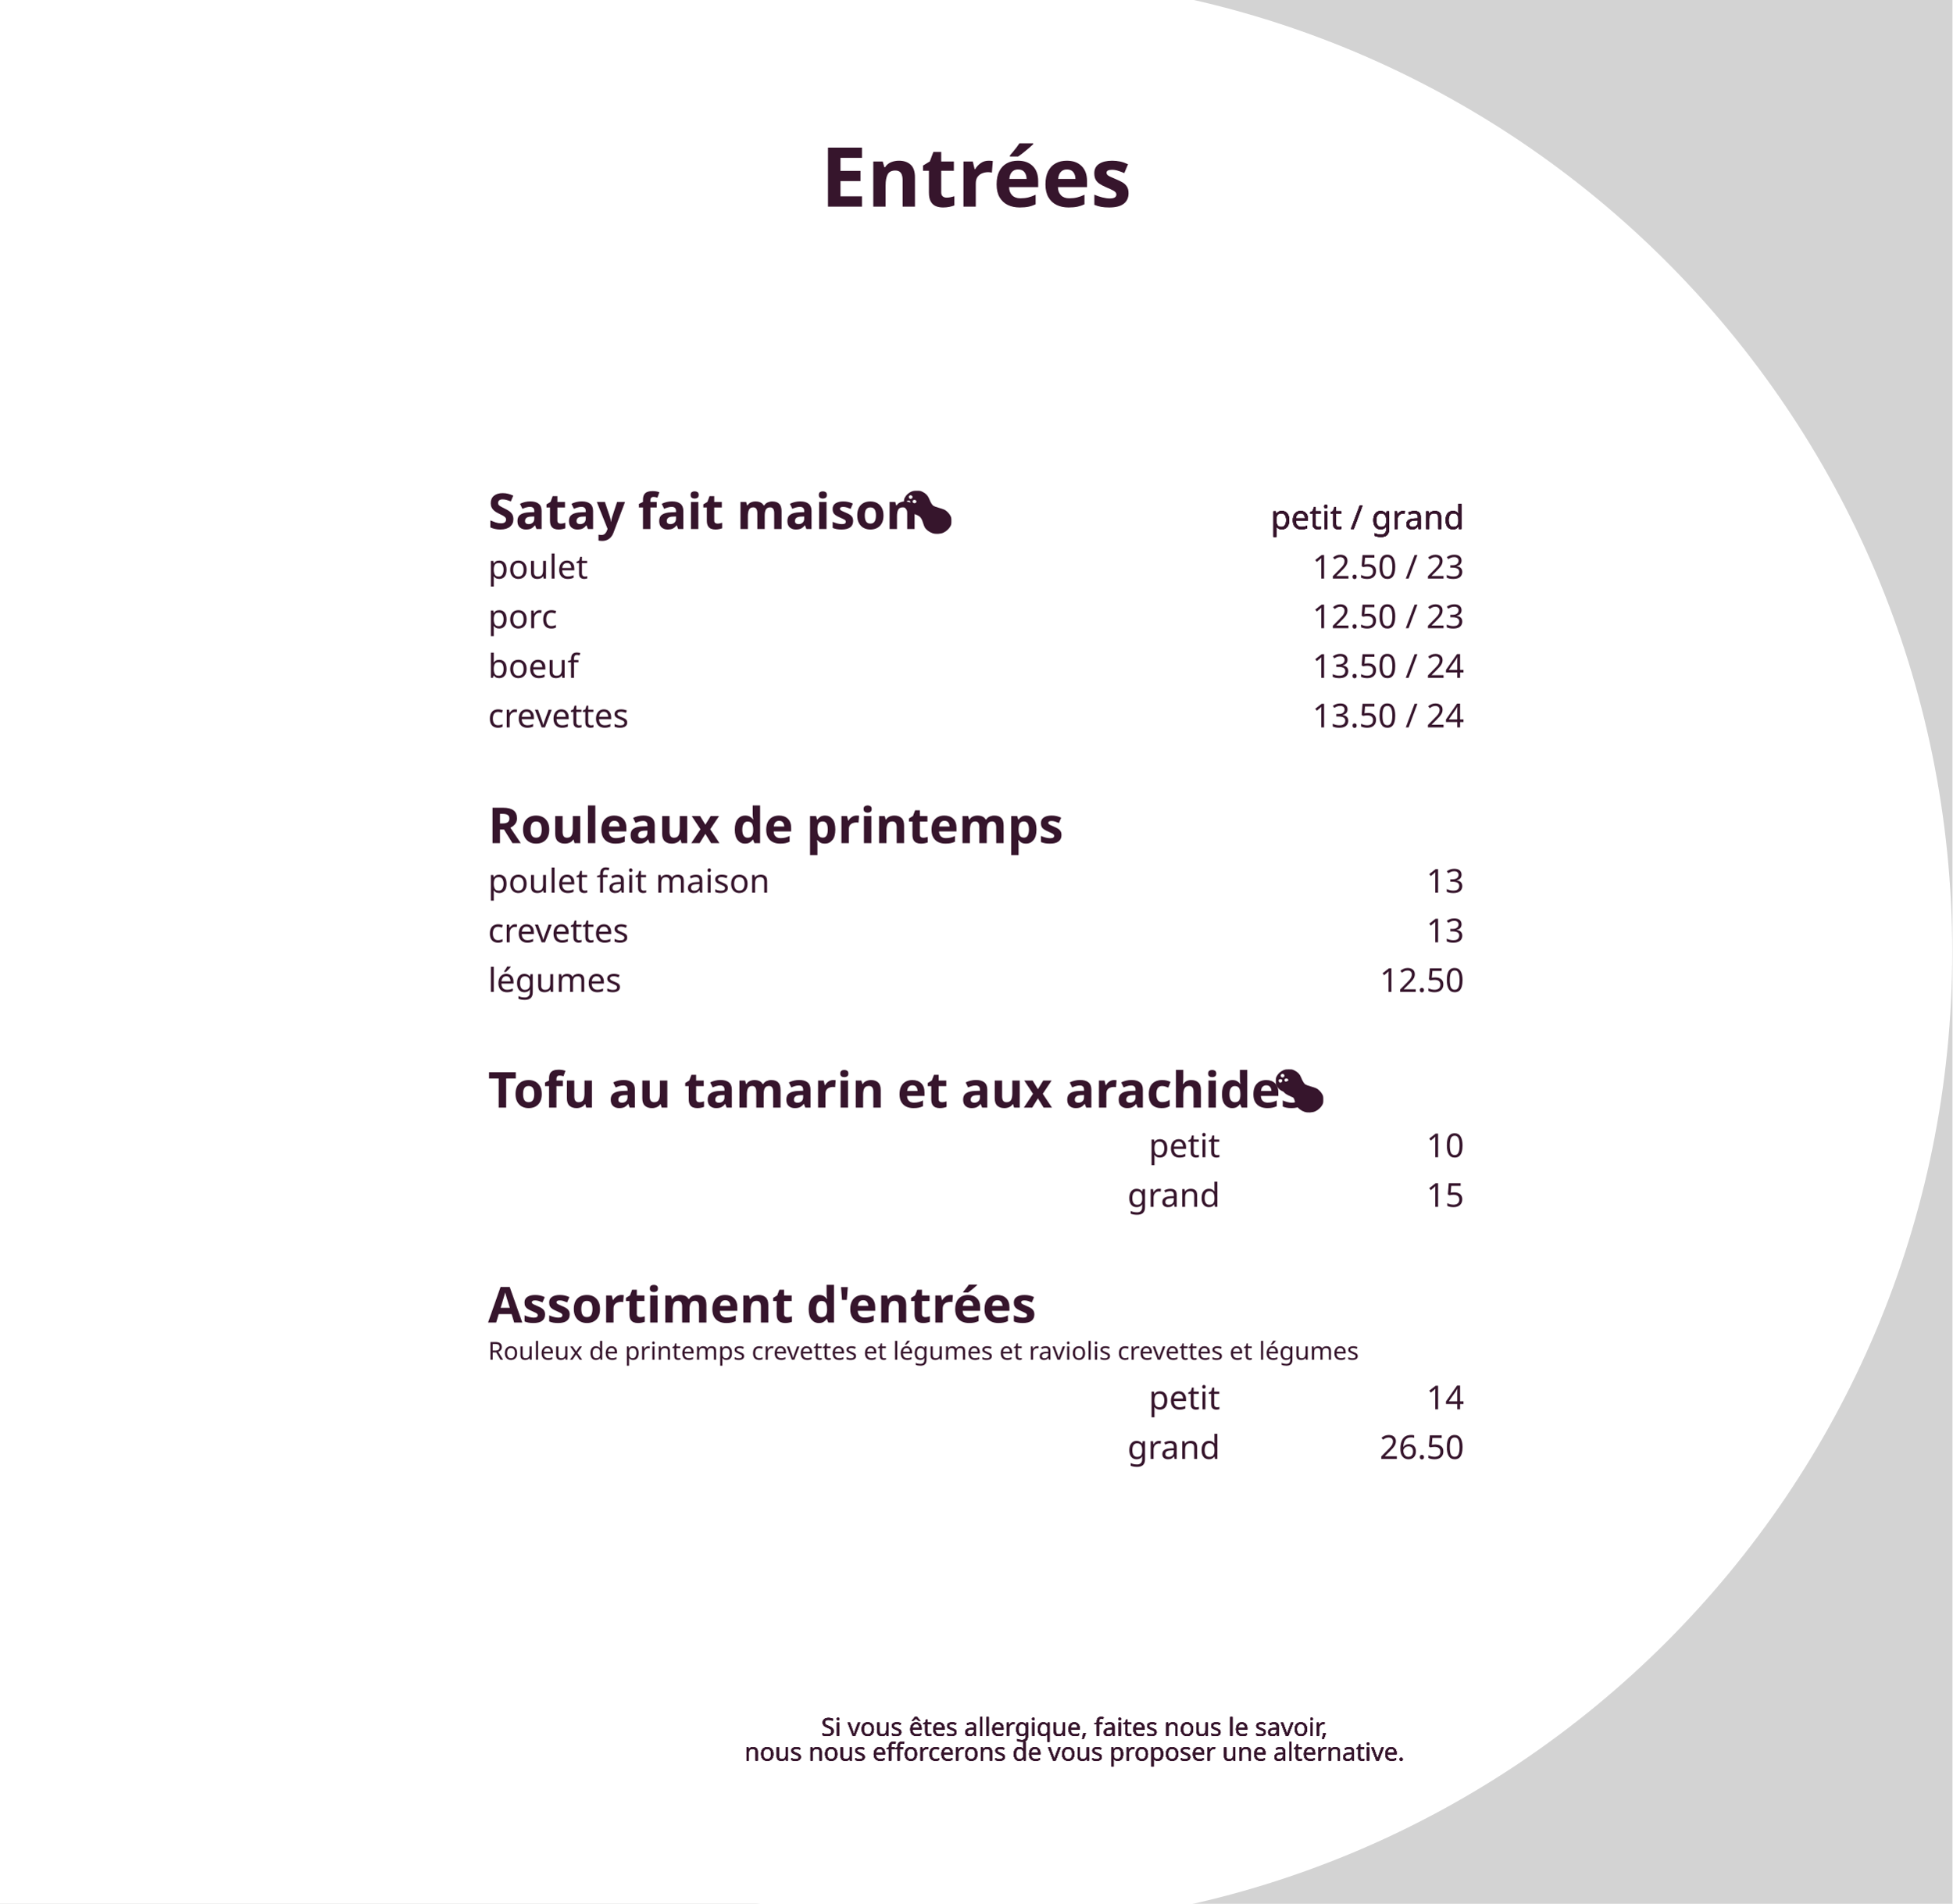
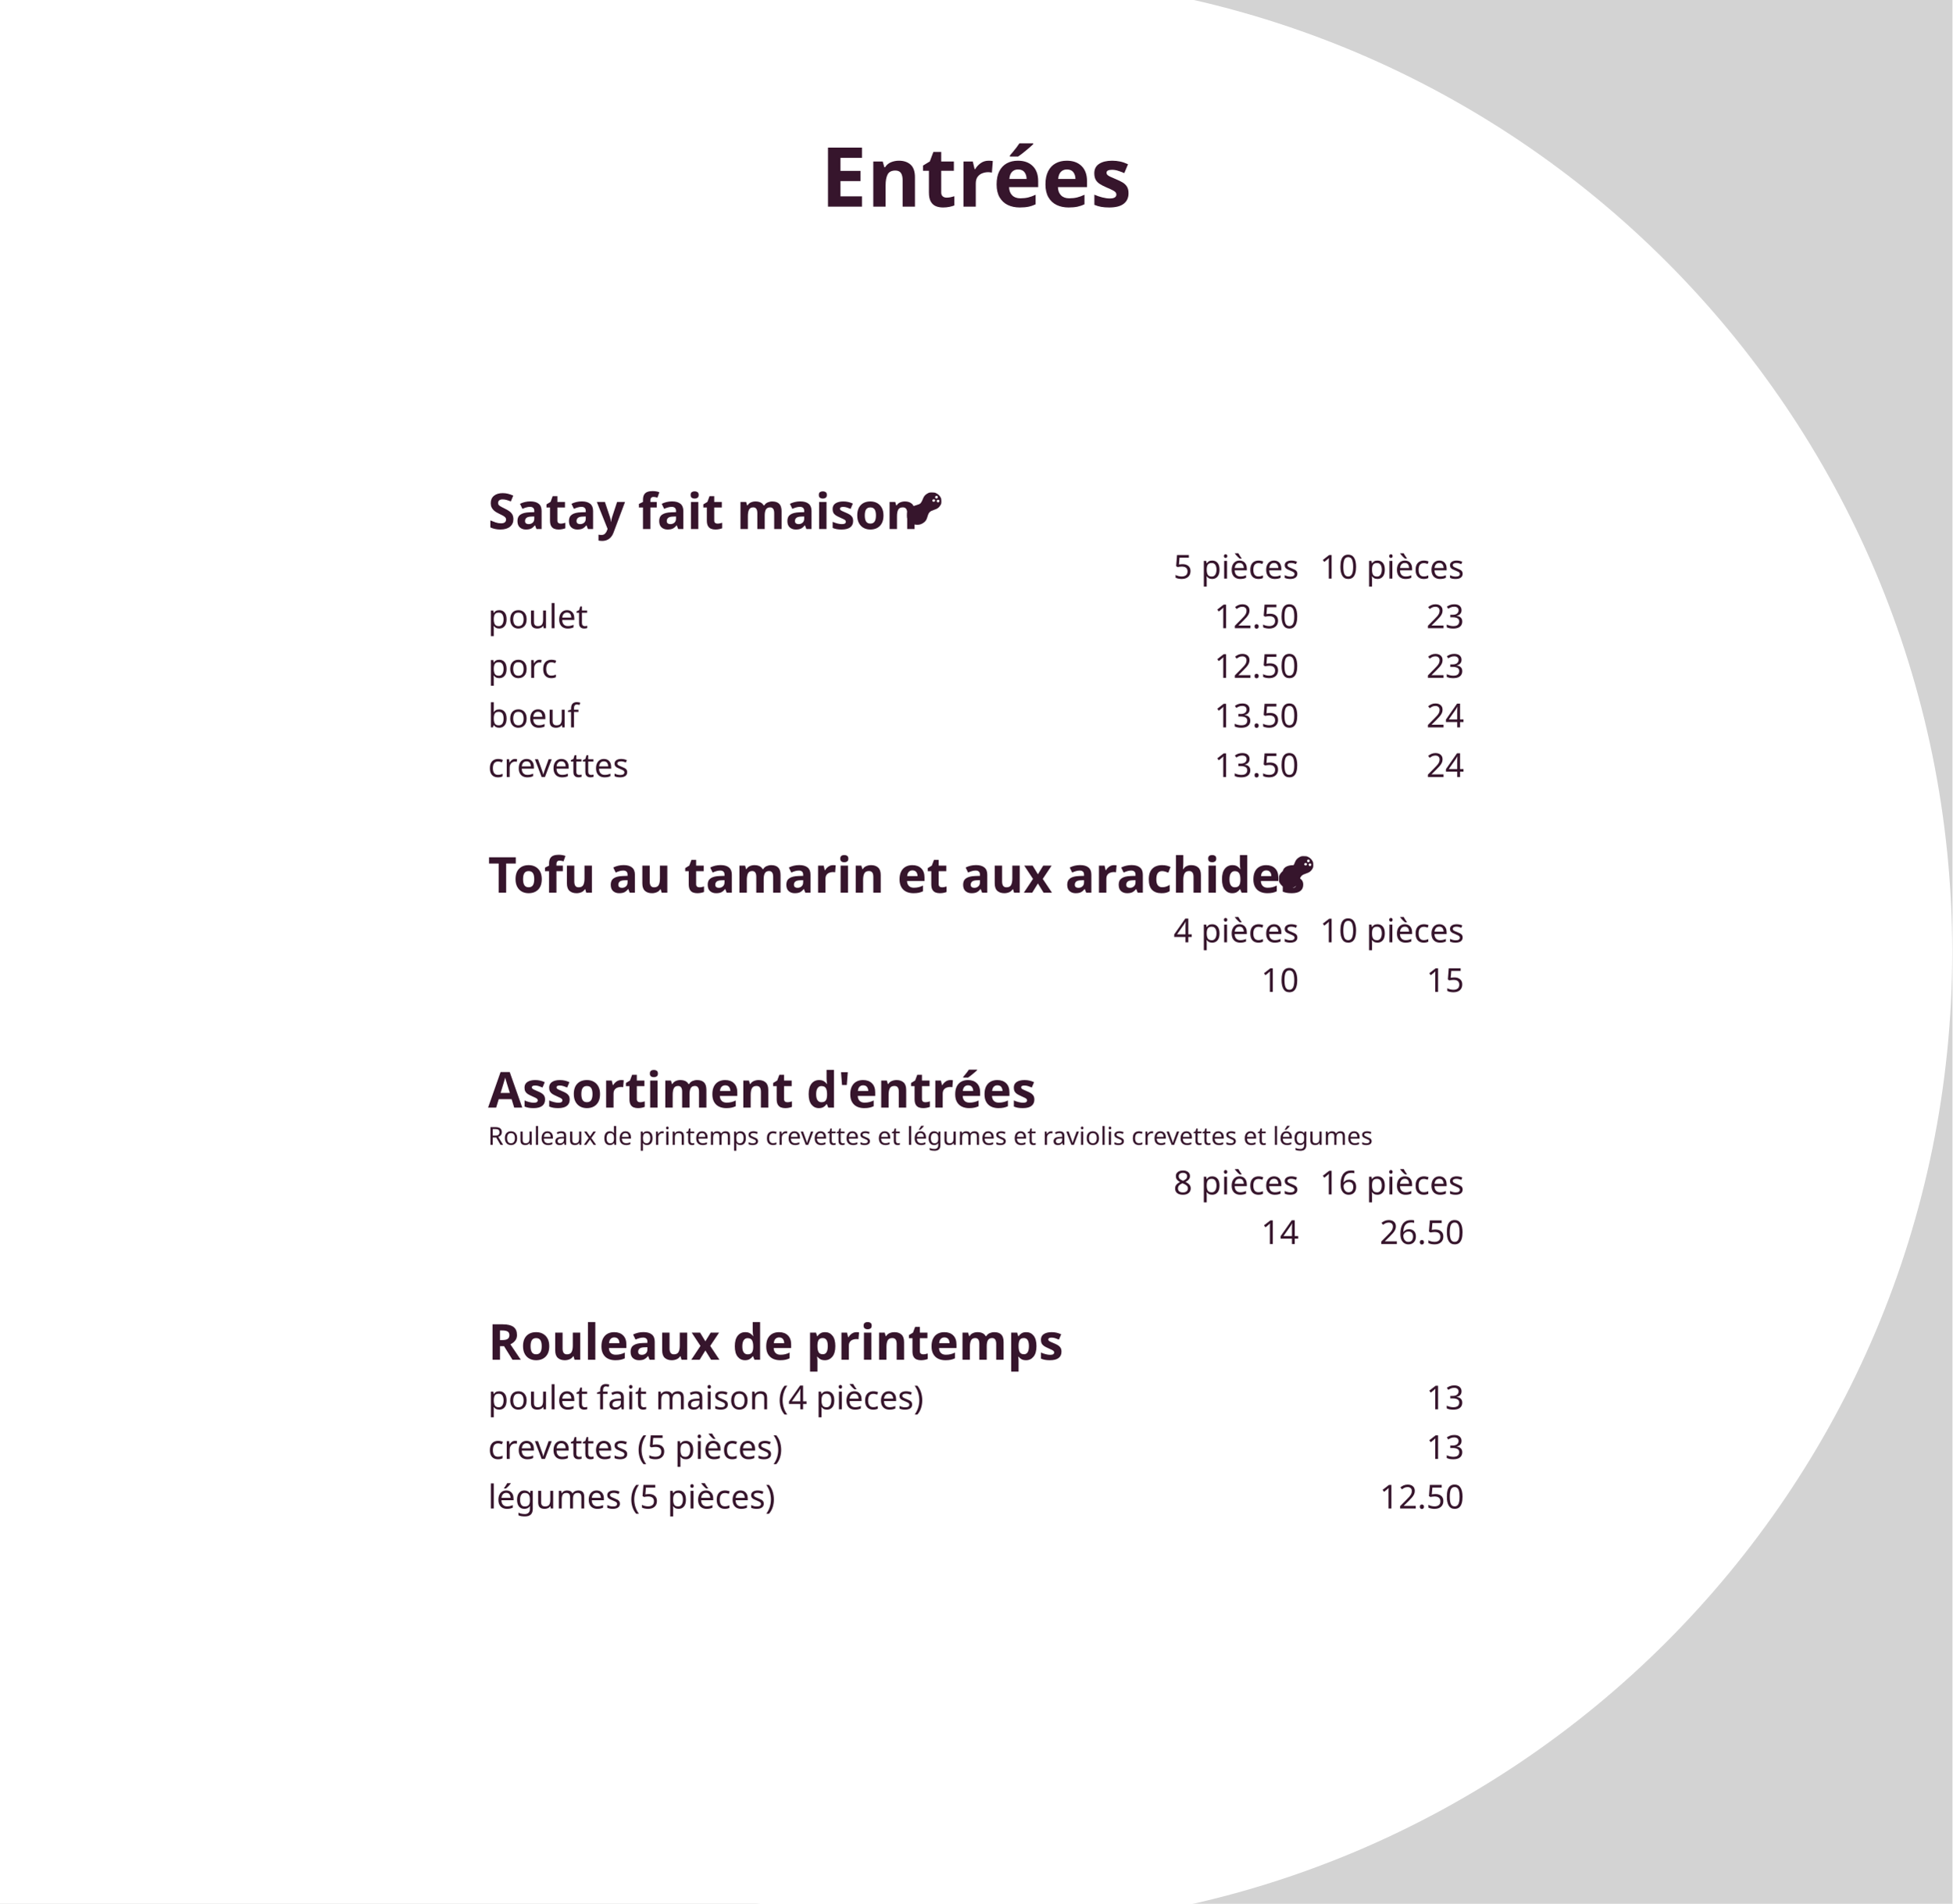
<svg width="2362" height="2303">
  <rect x="0" y="0" width="2362" height="2303" fill="lightgrey" />
  <circle cx="1181" cy="1151.5" r="1181" fill="white" />
  <rect x="0" y="0" width="1181" height="2303" fill="white" />
  <text x="1181" y="250" style="font-family:chivo;font-size:100;text-anchor:middle;font-weight:bold;fill:rgb(54,21,44)">Entrées</text>
  <text x="590.5" y="640" style="font-family:chivo;font-size:60;font-weight:bold;fill:rgb(54,21,44);">Satay fait maison</text>
-   <path d="m 47.082,9.273 c -9.063,0 -11.35,0.363 -16.784,2.67 -8.025,3.406 -15.712,10.368 -19.474,17.635 -2.547,4.92 -2.949,6.989 -2.949,15.195 0,8.92 0.23,9.885 3.779,15.812 5.687,9.498 12.246,14.279 25.08,18.285 19.114,5.966 23.753,10.34 28.816,27.168 1.528,5.079 3.919,11.259 5.313,13.734 4.2,7.459 13.758,14.655 23.962,18.039 9.054,3.002 23.578,2.282 32.286,-1.602 8.393,-3.742 17.112,-11.606 21.167,-19.09 2.876,-5.309 3.169,-6.814 3.169,-16.348 0,-9.472 -0.302,-11.057 -3.087,-16.191 -4.044,-7.456 -11.975,-15.343 -18.33,-18.229 -2.799,-1.271 -10.248,-3.754 -16.553,-5.516 -6.305,-1.762 -13.311,-4.258 -15.569,-5.549 -4.476,-2.558 -8.766,-9.436 -13.88,-22.246 -3.6,-9.017 -9.981,-15.681 -19.482,-20.346 -6.546,-3.214 -7.612,-3.424 -17.463,-3.424 z M 27.973,22.896 c 4.6,-0.147 8.291,5.53 4.12,9.307 -0.955,0.864 -2.658,1.57 -3.786,1.57 -5.246,0 -7.755,-6.836 -3.579,-9.75 1.073,-0.749 2.183,-1.093 3.244,-1.127 z m 11.37,13.967 c 0.193,-0.006 0.386,-0.004 0.578,0.006 3.383,0.182 6.585,2.864 5.662,6.193 -0.851,3.071 -5.045,4.884 -7.959,3.441 -4.144,-2.051 -5.012,-5.486 -2.06,-8.158 1.088,-0.985 2.43,-1.439 3.779,-1.482 z m -17.662,1.91 c 1.579,0 3.467,0.541 4.195,1.201 2.197,1.989 1.576,6.527 -1.128,8.242 -1.35,0.856 -2.73,1.557 -3.067,1.557 -2.24,0 -5.522,-3.48 -5.522,-5.855 0,-3.441 1.827,-5.145 5.522,-5.145 z" transform="translate(1090.5,590) scale(0.4)" fill="rgb(54,21,44)" />
-   <text x="590.5" y="700" style="font-family:chivo;font-size:40;font-weight:none;fill:rgb(54,21,44);">poulet</text>
-   <text x="1771.5" y="640" style="font-family:chivo;font-size:40;font-weight:none;fill:rgb(54,21,44);text-anchor:end">petit / grand</text>
-   <text x="1771.5" y="700" style="font-family:chivo;font-size:40;font-weight:none;fill:rgb(54,21,44);text-anchor:end">12.50 / 23</text>
-   <text x="590.5" y="760" style="font-family:chivo;font-size:40;font-weight:none;fill:rgb(54,21,44);">porc</text>
-   <text x="1771.5" y="640" style="font-family:chivo;font-size:40;font-weight:none;fill:rgb(54,21,44);text-anchor:end">petit / grand</text>
-   <text x="1771.5" y="760" style="font-family:chivo;font-size:40;font-weight:none;fill:rgb(54,21,44);text-anchor:end">12.50 / 23</text>
-   <text x="590.5" y="820" style="font-family:chivo;font-size:40;font-weight:none;fill:rgb(54,21,44);">boeuf</text>
-   <text x="1771.5" y="640" style="font-family:chivo;font-size:40;font-weight:none;fill:rgb(54,21,44);text-anchor:end">petit / grand</text>
-   <text x="1771.5" y="820" style="font-family:chivo;font-size:40;font-weight:none;fill:rgb(54,21,44);text-anchor:end">13.50 / 24</text>
-   <text x="590.5" y="880" style="font-family:chivo;font-size:40;font-weight:none;fill:rgb(54,21,44);">crevettes</text>
-   <text x="1771.5" y="640" style="font-family:chivo;font-size:40;font-weight:none;fill:rgb(54,21,44);text-anchor:end">petit / grand</text>
-   <text x="1771.5" y="880" style="font-family:chivo;font-size:40;font-weight:none;fill:rgb(54,21,44);text-anchor:end">13.50 / 24</text>
-   <text x="1300" y="2100" style="font-family:chivo;font-size:30px;text-anchor:middle;fill:rgb(54,21,44)">Si vous êtes allergique, faites nous le savoir, </text>
-   <text x="1300" y="2130" style="font-family:chivo;font-size:30px;text-anchor:middle;fill:rgb(54,21,44)">nous nous efforcerons de vous proposer une alternative.</text>
-   <text x="590.5" y="1020" style="font-family:chivo;font-size:60;font-weight:bold;fill:rgb(54,21,44);">Rouleaux de printemps</text>
-   <text x="590.5" y="1080" style="font-family:chivo;font-size:40;font-weight:none;fill:rgb(54,21,44);">poulet fait maison</text>
-   <text x="1771.5" y="1080" style="font-family:chivo;font-size:40;font-weight:none;fill:rgb(54,21,44);text-anchor:end">13</text>
-   <text x="590.5" y="1140" style="font-family:chivo;font-size:40;font-weight:none;fill:rgb(54,21,44);">crevettes</text>
-   <text x="1771.5" y="1140" style="font-family:chivo;font-size:40;font-weight:none;fill:rgb(54,21,44);text-anchor:end">13</text>
-   <text x="590.5" y="1200" style="font-family:chivo;font-size:40;font-weight:none;fill:rgb(54,21,44);">légumes</text>
-   <text x="1771.5" y="1200" style="font-family:chivo;font-size:40;font-weight:none;fill:rgb(54,21,44);text-anchor:end">12.50</text>
-   <text x="1300" y="2100" style="font-family:chivo;font-size:30px;text-anchor:middle;fill:rgb(54,21,44)">Si vous êtes allergique, faites nous le savoir, </text>
-   <text x="1300" y="2130" style="font-family:chivo;font-size:30px;text-anchor:middle;fill:rgb(54,21,44)">nous nous efforcerons de vous proposer une alternative.</text>
-   <text x="590.5" y="1340" style="font-family:chivo;font-size:60;font-weight:bold;fill:rgb(54,21,44);">Tofu au tamarin et aux arachides</text>
-   <path d="m 47.082,9.273 c -9.063,0 -11.35,0.363 -16.784,2.67 -8.025,3.406 -15.712,10.368 -19.474,17.635 -2.547,4.92 -2.949,6.989 -2.949,15.195 0,8.92 0.23,9.885 3.779,15.812 5.687,9.498 12.246,14.279 25.08,18.285 19.114,5.966 23.753,10.34 28.816,27.168 1.528,5.079 3.919,11.259 5.313,13.734 4.2,7.459 13.758,14.655 23.962,18.039 9.054,3.002 23.578,2.282 32.286,-1.602 8.393,-3.742 17.112,-11.606 21.167,-19.09 2.876,-5.309 3.169,-6.814 3.169,-16.348 0,-9.472 -0.302,-11.057 -3.087,-16.191 -4.044,-7.456 -11.975,-15.343 -18.33,-18.229 -2.799,-1.271 -10.248,-3.754 -16.553,-5.516 -6.305,-1.762 -13.311,-4.258 -15.569,-5.549 -4.476,-2.558 -8.766,-9.436 -13.88,-22.246 -3.6,-9.017 -9.981,-15.681 -19.482,-20.346 -6.546,-3.214 -7.612,-3.424 -17.463,-3.424 z M 27.973,22.896 c 4.6,-0.147 8.291,5.53 4.12,9.307 -0.955,0.864 -2.658,1.57 -3.786,1.57 -5.246,0 -7.755,-6.836 -3.579,-9.75 1.073,-0.749 2.183,-1.093 3.244,-1.127 z m 11.37,13.967 c 0.193,-0.006 0.386,-0.004 0.578,0.006 3.383,0.182 6.585,2.864 5.662,6.193 -0.851,3.071 -5.045,4.884 -7.959,3.441 -4.144,-2.051 -5.012,-5.486 -2.06,-8.158 1.088,-0.985 2.43,-1.439 3.779,-1.482 z m -17.662,1.91 c 1.579,0 3.467,0.541 4.195,1.201 2.197,1.989 1.576,6.527 -1.128,8.242 -1.35,0.856 -2.73,1.557 -3.067,1.557 -2.24,0 -5.522,-3.48 -5.522,-5.855 0,-3.441 1.827,-5.145 5.522,-5.145 z" transform="translate(1540.5,1290) scale(0.4)" fill="rgb(54,21,44)" />
-   <text x="1771.5" y="1400" style="font-family:chivo;font-size:40;font-weight:none;fill:rgb(54,21,44);text-anchor:end">10</text>
-   <text x="1476.25" y="1400" style="font-family:chivo;font-size:40;font-weight:none;fill:rgb(54,21,44);text-anchor:end">petit</text>
-   <text x="1771.5" y="1460" style="font-family:chivo;font-size:40;font-weight:none;fill:rgb(54,21,44);text-anchor:end">15</text>
-   <text x="1476.25" y="1460" style="font-family:chivo;font-size:40;font-weight:none;fill:rgb(54,21,44);text-anchor:end">grand</text>
-   <text x="1300" y="2100" style="font-family:chivo;font-size:30px;text-anchor:middle;fill:rgb(54,21,44)">Si vous êtes allergique, faites nous le savoir, </text>
-   <text x="1300" y="2130" style="font-family:chivo;font-size:30px;text-anchor:middle;fill:rgb(54,21,44)">nous nous efforcerons de vous proposer une alternative.</text>
-   <text x="590.5" y="1600" style="font-family:chivo;font-size:60;font-weight:bold;fill:rgb(54,21,44);">Assortiment d'entrées</text>
-   <text x="590.5" y="1645" style="font-family:chivo;font-size:30;font-weight:italic;fill:rgb(54,21,44);">Rouleux de printemps crevettes et légumes et raviolis crevettes et légumes</text>
-   <text x="1771.5" y="1705" style="font-family:chivo;font-size:40;font-weight:none;fill:rgb(54,21,44);text-anchor:end">14</text>
-   <text x="1476.25" y="1705" style="font-family:chivo;font-size:40;font-weight:none;fill:rgb(54,21,44);text-anchor:end">petit</text>
-   <text x="1771.5" y="1765" style="font-family:chivo;font-size:40;font-weight:none;fill:rgb(54,21,44);text-anchor:end">26.50</text>
-   <text x="1476.25" y="1765" style="font-family:chivo;font-size:40;font-weight:none;fill:rgb(54,21,44);text-anchor:end">grand</text>
-   <text x="1300" y="2100" style="font-family:chivo;font-size:30px;text-anchor:middle;fill:rgb(54,21,44)">Si vous êtes allergique, faites nous le savoir, </text>
-   <text x="1300" y="2130" style="font-family:chivo;font-size:30px;text-anchor:middle;fill:rgb(54,21,44)">nous nous efforcerons de vous proposer une alternative.</text>
+   <path d="m 123.687,19.163 c 8.751,0 10.959,0.363 16.206,2.67 7.749,3.406 15.171,10.368 18.804,17.635 2.46,4.92 2.847,6.989 2.847,15.195 0,8.92 -0.222,9.885 -3.649,15.812 -5.492,9.498 -11.824,14.279 -24.217,18.285 -18.457,5.966 -22.936,10.34 -27.824,27.168 -1.475,5.079 -3.784,11.259 -5.13,13.734 -4.055,7.459 -13.284,14.655 -23.138,18.039 -8.743,3.002 -22.767,2.282 -31.175,-1.602 -8.104,-3.742 -16.523,-11.606 -20.439,-19.09 -2.777,-5.309 -3.06,-6.814 -3.06,-16.348 0,-9.472 0.292,-11.057 2.981,-16.191 3.905,-7.456 11.563,-15.343 17.7,-18.229 2.702,-1.271 9.895,-3.754 15.983,-5.516 6.088,-1.762 12.853,-4.258 15.034,-5.549 4.322,-2.558 8.465,-9.436 13.403,-22.246 3.476,-9.017 9.638,-15.681 18.812,-20.346 6.321,-3.214 7.35,-3.424 16.862,-3.424 z m 18.452,13.623 c -4.442,-0.147 -8.006,5.53 -3.978,9.307 0.922,0.864 2.566,1.57 3.655,1.57 5.065,0 7.488,-6.836 3.455,-9.75 -1.036,-0.749 -2.107,-1.093 -3.133,-1.127 z m -10.978,13.967 c -0.186,-0.006 -0.373,-0.004 -0.558,0.006 -3.267,0.182 -6.358,2.864 -5.467,6.193 0.822,3.071 4.871,4.884 7.686,3.441 4.001,-2.051 4.839,-5.486 1.989,-8.158 -1.05,-0.985 -2.347,-1.439 -3.649,-1.482 z m 17.054,1.91 c -1.525,0 -3.347,0.541 -4.051,1.201 -2.121,1.989 -1.522,6.527 1.089,8.242 1.304,0.856 2.636,1.557 2.962,1.557 2.163,0 5.332,-3.48 5.332,-5.855 0,-3.441 -1.764,-5.145 -5.332,-5.145 z" transform="translate(1090.5,590) scale(0.3)" fill="rgb(54,21,44)" />
+   <text x="1571.5" y="700" style="font-family:chivo;font-size:40;font-weight:none;fill:rgb(54,21,44);text-anchor:end">5 pièces</text>
+   <text x="1771.5" y="700" style="font-family:chivo;font-size:40;font-weight:none;fill:rgb(54,21,44);text-anchor:end">10 pièces</text>
+   <text x="590.5" y="760" style="font-family:chivo;font-size:40;font-weight:none;fill:rgb(54,21,44);">poulet</text>
+   <text x="1571.5" y="760" style="font-family:chivo;font-size:40;font-weight:none;fill:rgb(54,21,44);text-anchor:end">12.50</text>
+   <text x="1771.5" y="760" style="font-family:chivo;font-size:40;font-weight:none;fill:rgb(54,21,44);text-anchor:end">23</text>
+   <text x="590.5" y="820" style="font-family:chivo;font-size:40;font-weight:none;fill:rgb(54,21,44);">porc</text>
+   <text x="1571.5" y="820" style="font-family:chivo;font-size:40;font-weight:none;fill:rgb(54,21,44);text-anchor:end">12.50</text>
+   <text x="1771.5" y="820" style="font-family:chivo;font-size:40;font-weight:none;fill:rgb(54,21,44);text-anchor:end">23</text>
+   <text x="590.5" y="880" style="font-family:chivo;font-size:40;font-weight:none;fill:rgb(54,21,44);">boeuf</text>
+   <text x="1571.5" y="880" style="font-family:chivo;font-size:40;font-weight:none;fill:rgb(54,21,44);text-anchor:end">13.50</text>
+   <text x="1771.5" y="880" style="font-family:chivo;font-size:40;font-weight:none;fill:rgb(54,21,44);text-anchor:end">24</text>
+   <text x="590.5" y="940" style="font-family:chivo;font-size:40;font-weight:none;fill:rgb(54,21,44);">crevettes</text>
+   <text x="1571.5" y="940" style="font-family:chivo;font-size:40;font-weight:none;fill:rgb(54,21,44);text-anchor:end">13.50</text>
+   <text x="1771.5" y="940" style="font-family:chivo;font-size:40;font-weight:none;fill:rgb(54,21,44);text-anchor:end">24</text>
+   <text x="590.5" y="1080" style="font-family:chivo;font-size:60;font-weight:bold;fill:rgb(54,21,44);">Tofu au tamarin et aux arachides</text>
+   <path d="m 123.687,19.163 c 8.751,0 10.959,0.363 16.206,2.67 7.749,3.406 15.171,10.368 18.804,17.635 2.46,4.92 2.847,6.989 2.847,15.195 0,8.92 -0.222,9.885 -3.649,15.812 -5.492,9.498 -11.824,14.279 -24.217,18.285 -18.457,5.966 -22.936,10.34 -27.824,27.168 -1.475,5.079 -3.784,11.259 -5.13,13.734 -4.055,7.459 -13.284,14.655 -23.138,18.039 -8.743,3.002 -22.767,2.282 -31.175,-1.602 -8.104,-3.742 -16.523,-11.606 -20.439,-19.09 -2.777,-5.309 -3.06,-6.814 -3.06,-16.348 0,-9.472 0.292,-11.057 2.981,-16.191 3.905,-7.456 11.563,-15.343 17.7,-18.229 2.702,-1.271 9.895,-3.754 15.983,-5.516 6.088,-1.762 12.853,-4.258 15.034,-5.549 4.322,-2.558 8.465,-9.436 13.403,-22.246 3.476,-9.017 9.638,-15.681 18.812,-20.346 6.321,-3.214 7.35,-3.424 16.862,-3.424 z m 18.452,13.623 c -4.442,-0.147 -8.006,5.53 -3.978,9.307 0.922,0.864 2.566,1.57 3.655,1.57 5.065,0 7.488,-6.836 3.455,-9.75 -1.036,-0.749 -2.107,-1.093 -3.133,-1.127 z m -10.978,13.967 c -0.186,-0.006 -0.373,-0.004 -0.558,0.006 -3.267,0.182 -6.358,2.864 -5.467,6.193 0.822,3.071 4.871,4.884 7.686,3.441 4.001,-2.051 4.839,-5.486 1.989,-8.158 -1.05,-0.985 -2.347,-1.439 -3.649,-1.482 z m 17.054,1.91 c -1.525,0 -3.347,0.541 -4.051,1.201 -2.121,1.989 -1.522,6.527 1.089,8.242 1.304,0.856 2.636,1.557 2.962,1.557 2.163,0 5.332,-3.48 5.332,-5.855 0,-3.441 -1.764,-5.145 -5.332,-5.145 z" transform="translate(1540.5,1030) scale(0.3)" fill="rgb(54,21,44)" />
+   <text x="1571.5" y="1140" style="font-family:chivo;font-size:40;font-weight:none;fill:rgb(54,21,44);text-anchor:end">4 pièces</text>
+   <text x="1771.5" y="1140" style="font-family:chivo;font-size:40;font-weight:none;fill:rgb(54,21,44);text-anchor:end">10 pièces</text>
+   <text x="1571.5" y="1200" style="font-family:chivo;font-size:40;font-weight:none;fill:rgb(54,21,44);text-anchor:end">10</text>
+   <text x="1771.5" y="1200" style="font-family:chivo;font-size:40;font-weight:none;fill:rgb(54,21,44);text-anchor:end">15</text>
+   <text x="590.5" y="1340" style="font-family:chivo;font-size:60;font-weight:bold;fill:rgb(54,21,44);">Assortiment d'entrées</text>
+   <text x="590.5" y="1385" style="font-family:chivo;font-size:30;font-weight:italic;fill:rgb(54,21,44);">Rouleaux de printemps crevettes et légumes et raviolis crevettes et légumes</text>
+   <text x="1571.5" y="1445" style="font-family:chivo;font-size:40;font-weight:none;fill:rgb(54,21,44);text-anchor:end">8 pièces</text>
+   <text x="1771.5" y="1445" style="font-family:chivo;font-size:40;font-weight:none;fill:rgb(54,21,44);text-anchor:end">16 pièces</text>
+   <text x="1571.5" y="1505" style="font-family:chivo;font-size:40;font-weight:none;fill:rgb(54,21,44);text-anchor:end">14</text>
+   <text x="1771.5" y="1505" style="font-family:chivo;font-size:40;font-weight:none;fill:rgb(54,21,44);text-anchor:end">26.50</text>
+   <text x="590.5" y="1645" style="font-family:chivo;font-size:60;font-weight:bold;fill:rgb(54,21,44);">Rouleaux de printemps</text>
+   <text x="590.5" y="1705" style="font-family:chivo;font-size:40;font-weight:none;fill:rgb(54,21,44);">poulet fait maison (4 pièces)</text>
+   <text x="1771.5" y="1705" style="font-family:chivo;font-size:40;font-weight:none;fill:rgb(54,21,44);text-anchor:end">13</text>
+   <text x="590.5" y="1765" style="font-family:chivo;font-size:40;font-weight:none;fill:rgb(54,21,44);">crevettes (5 pièces)</text>
+   <text x="1771.5" y="1765" style="font-family:chivo;font-size:40;font-weight:none;fill:rgb(54,21,44);text-anchor:end">13</text>
+   <text x="590.5" y="1825" style="font-family:chivo;font-size:40;font-weight:none;fill:rgb(54,21,44);">légumes (5 pièces)</text>
+   <text x="1771.5" y="1825" style="font-family:chivo;font-size:40;font-weight:none;fill:rgb(54,21,44);text-anchor:end">12.50</text>
</svg>
